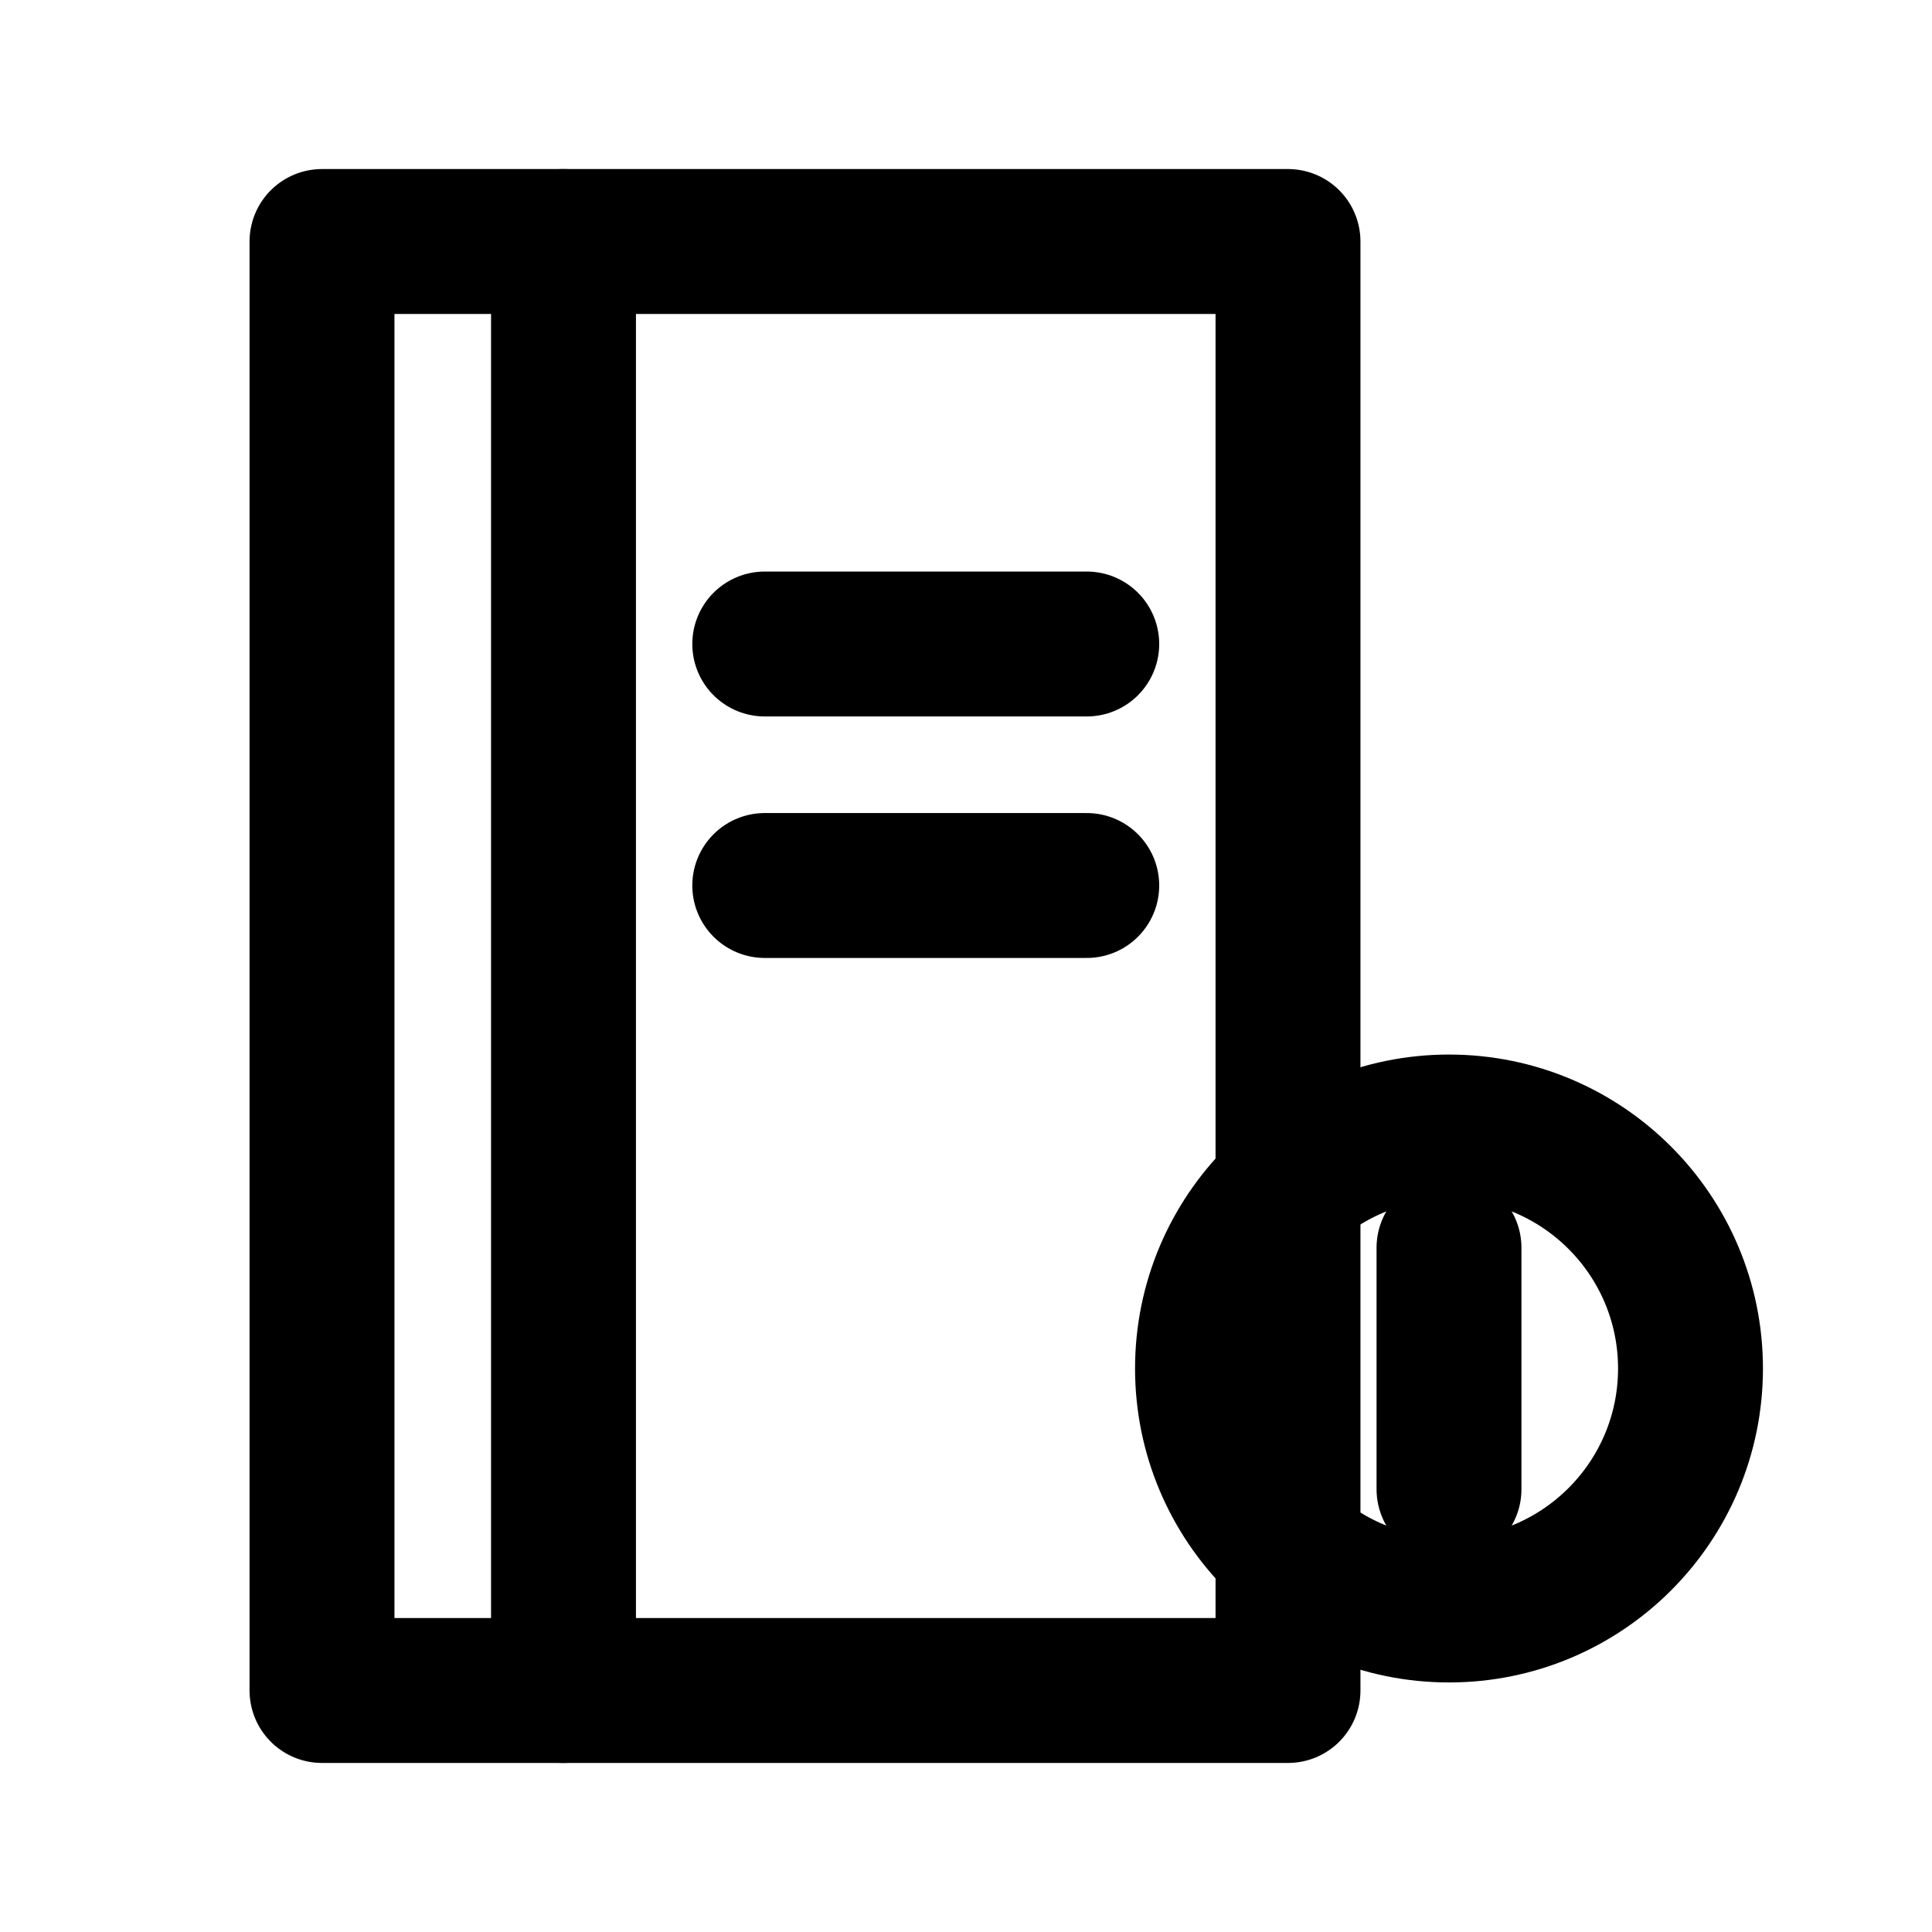
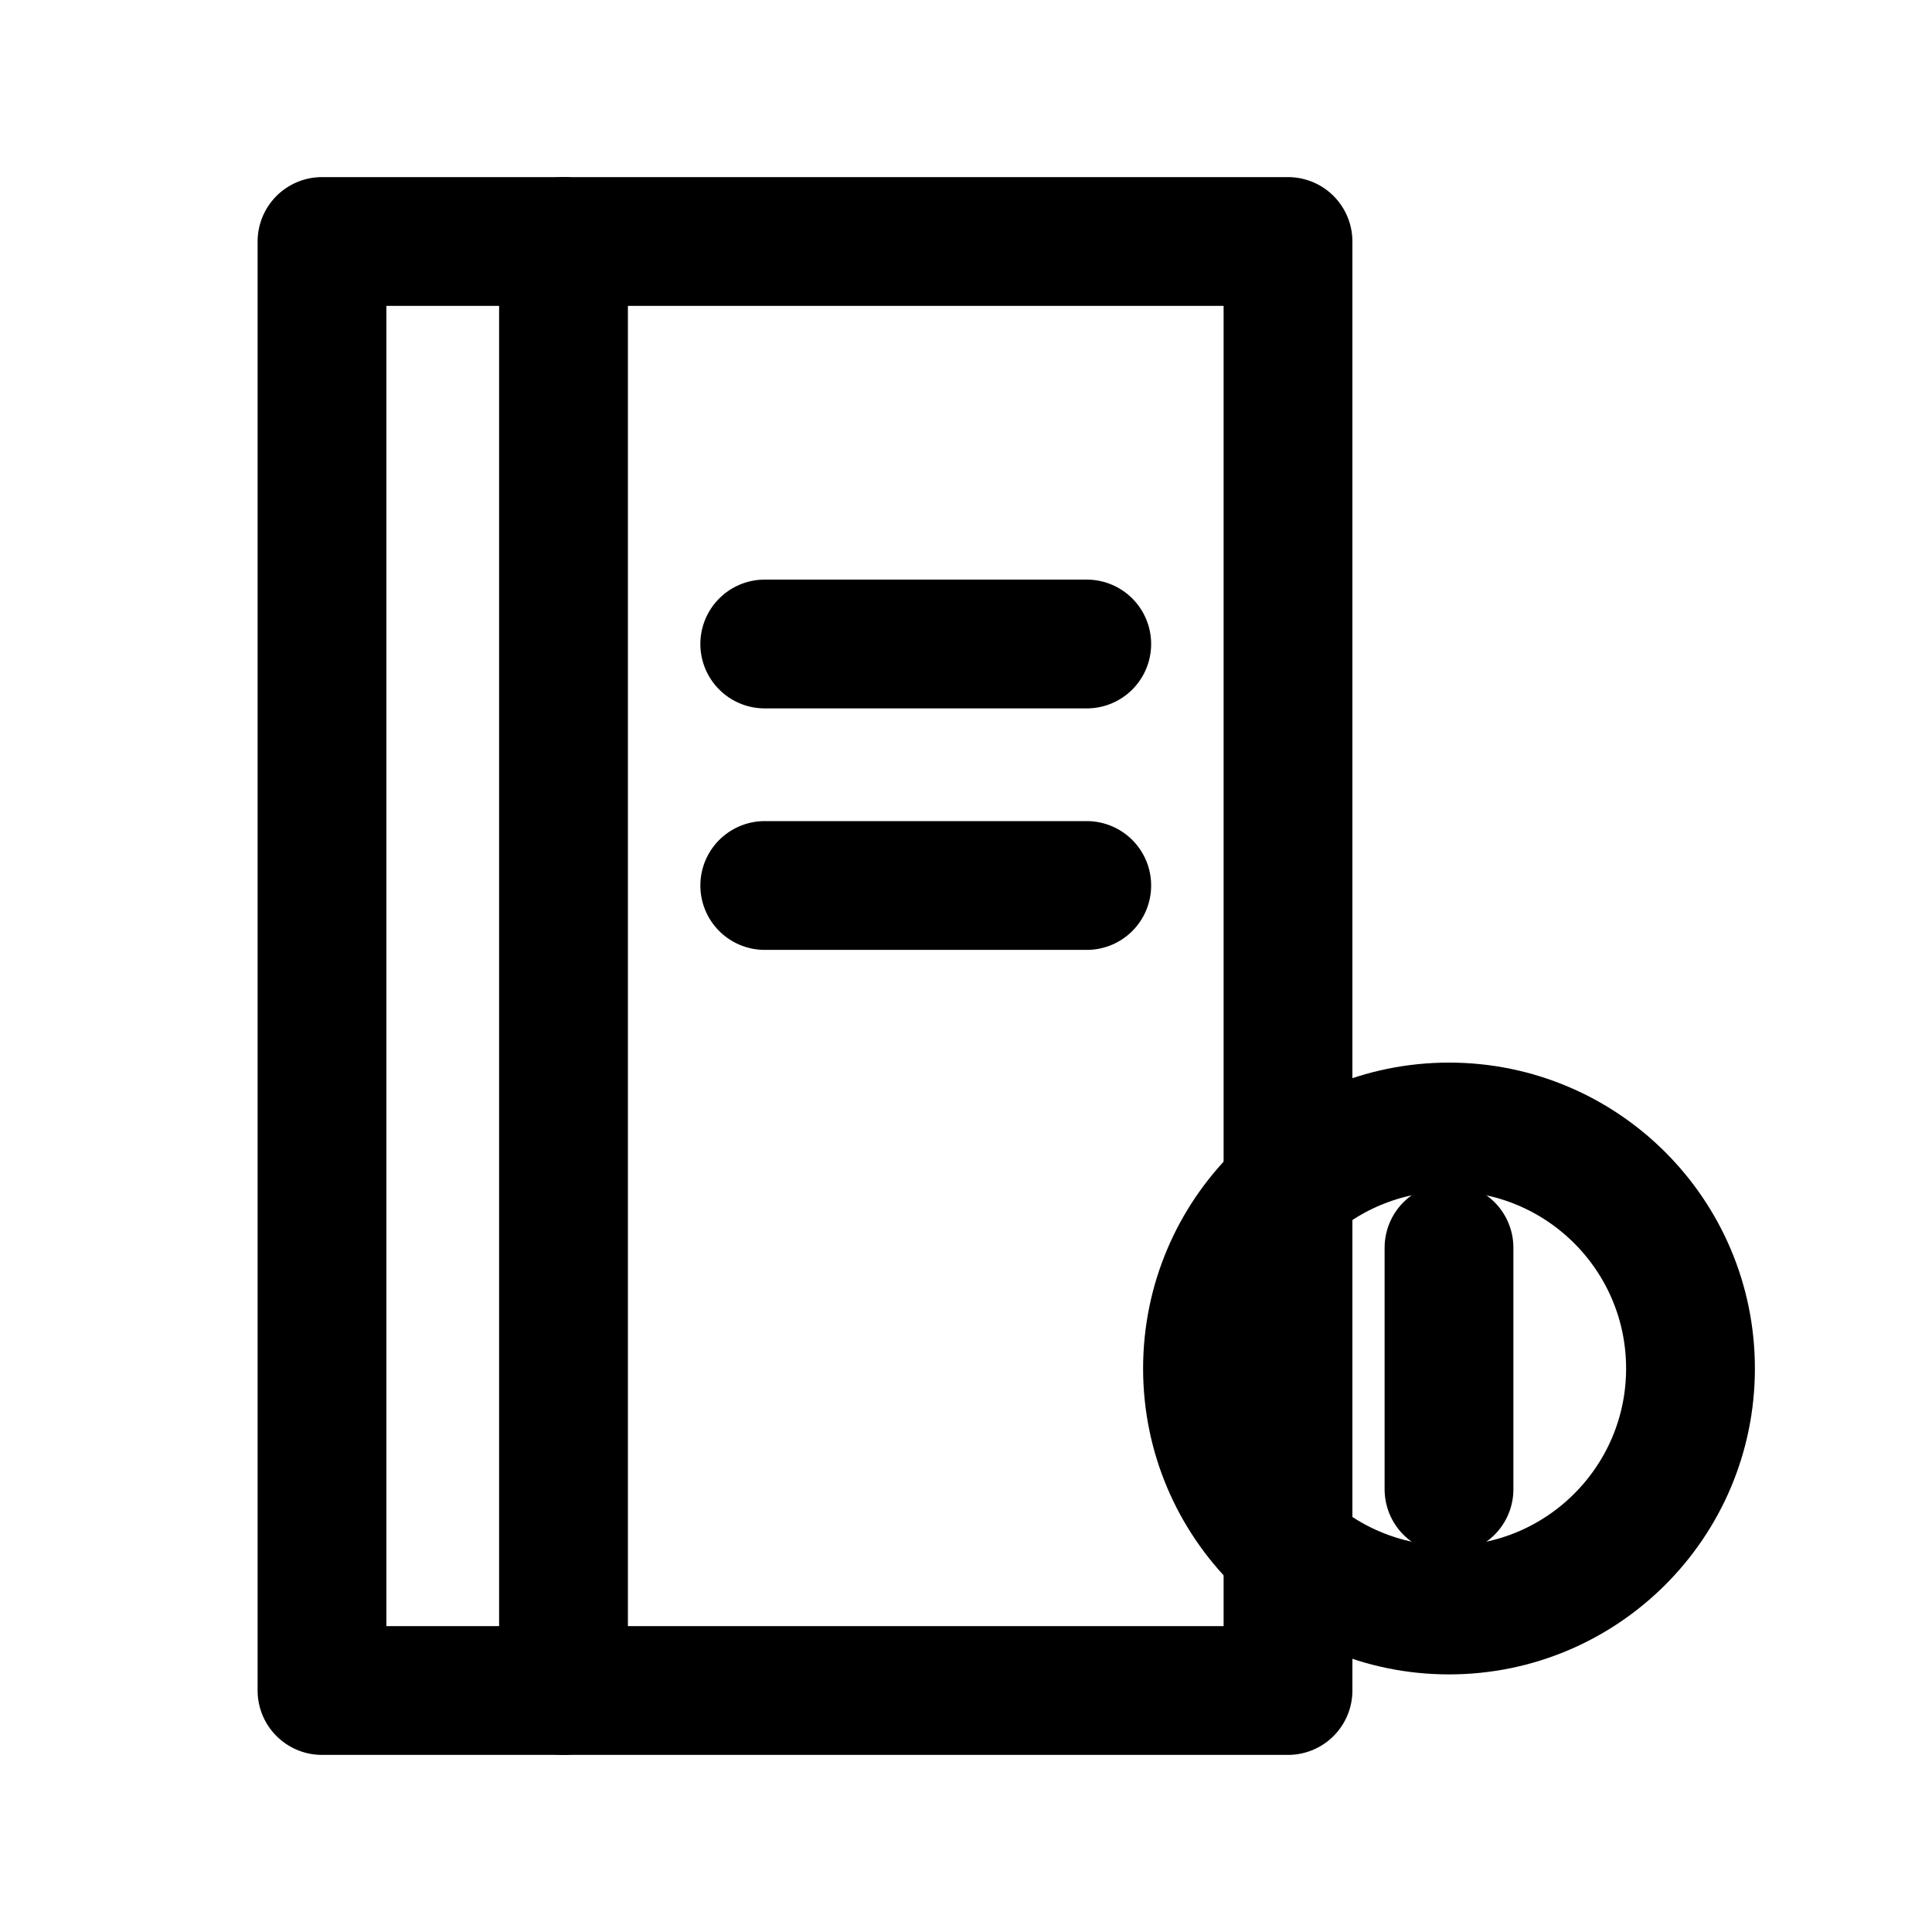
- <svg xmlns="http://www.w3.org/2000/svg" viewBox="0 0 24 24" fill="none" stroke="currentColor" stroke-width="1.8" stroke-linecap="round" stroke-linejoin="round">
+ <svg xmlns="http://www.w3.org/2000/svg" viewBox="0 0 24 24" fill="none" stroke="currentColor" stroke-width="1.6" stroke-linecap="round" stroke-linejoin="round">
  <path d="M4 3 H16 V21 H4 Z" />
  <path d="M7 3 L7 21" />
  <path d="M9.5 8 L13.5 8" />
  <path d="M9.5 11 L13.5 11" />
  <circle cx="18" cy="17" r="3" />
  <path d="M18 15.5 L18 18.5" />
</svg>
